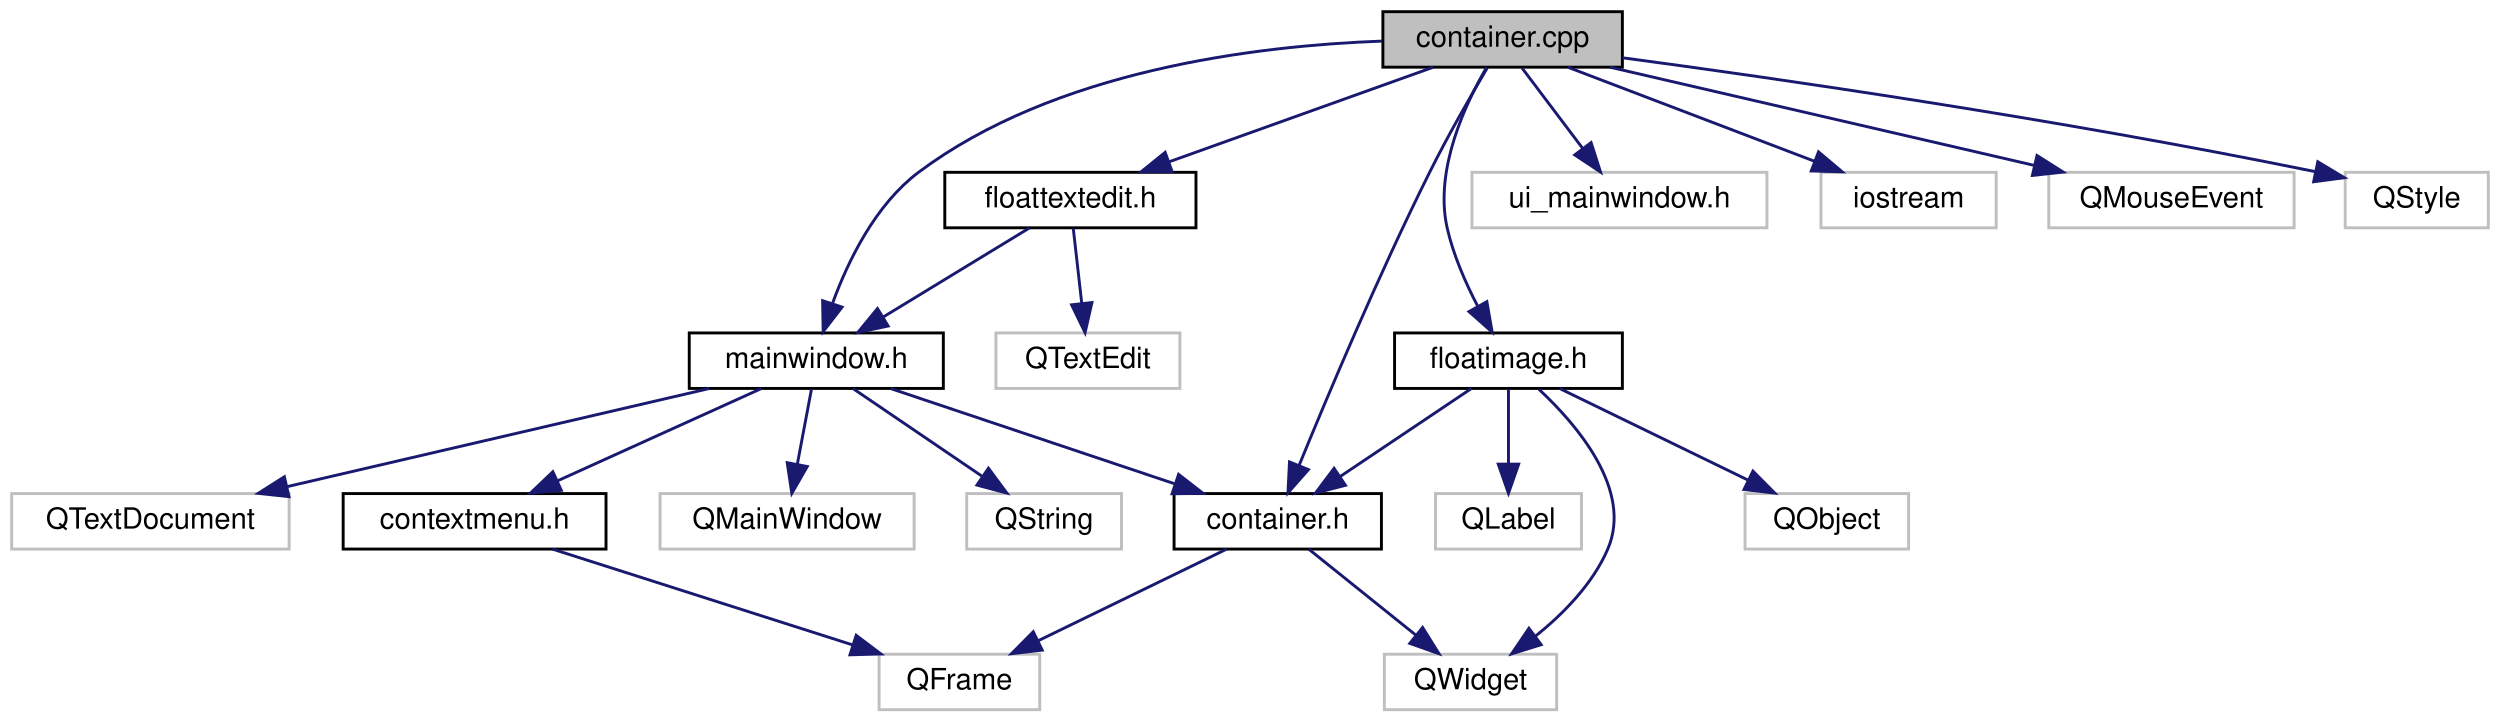
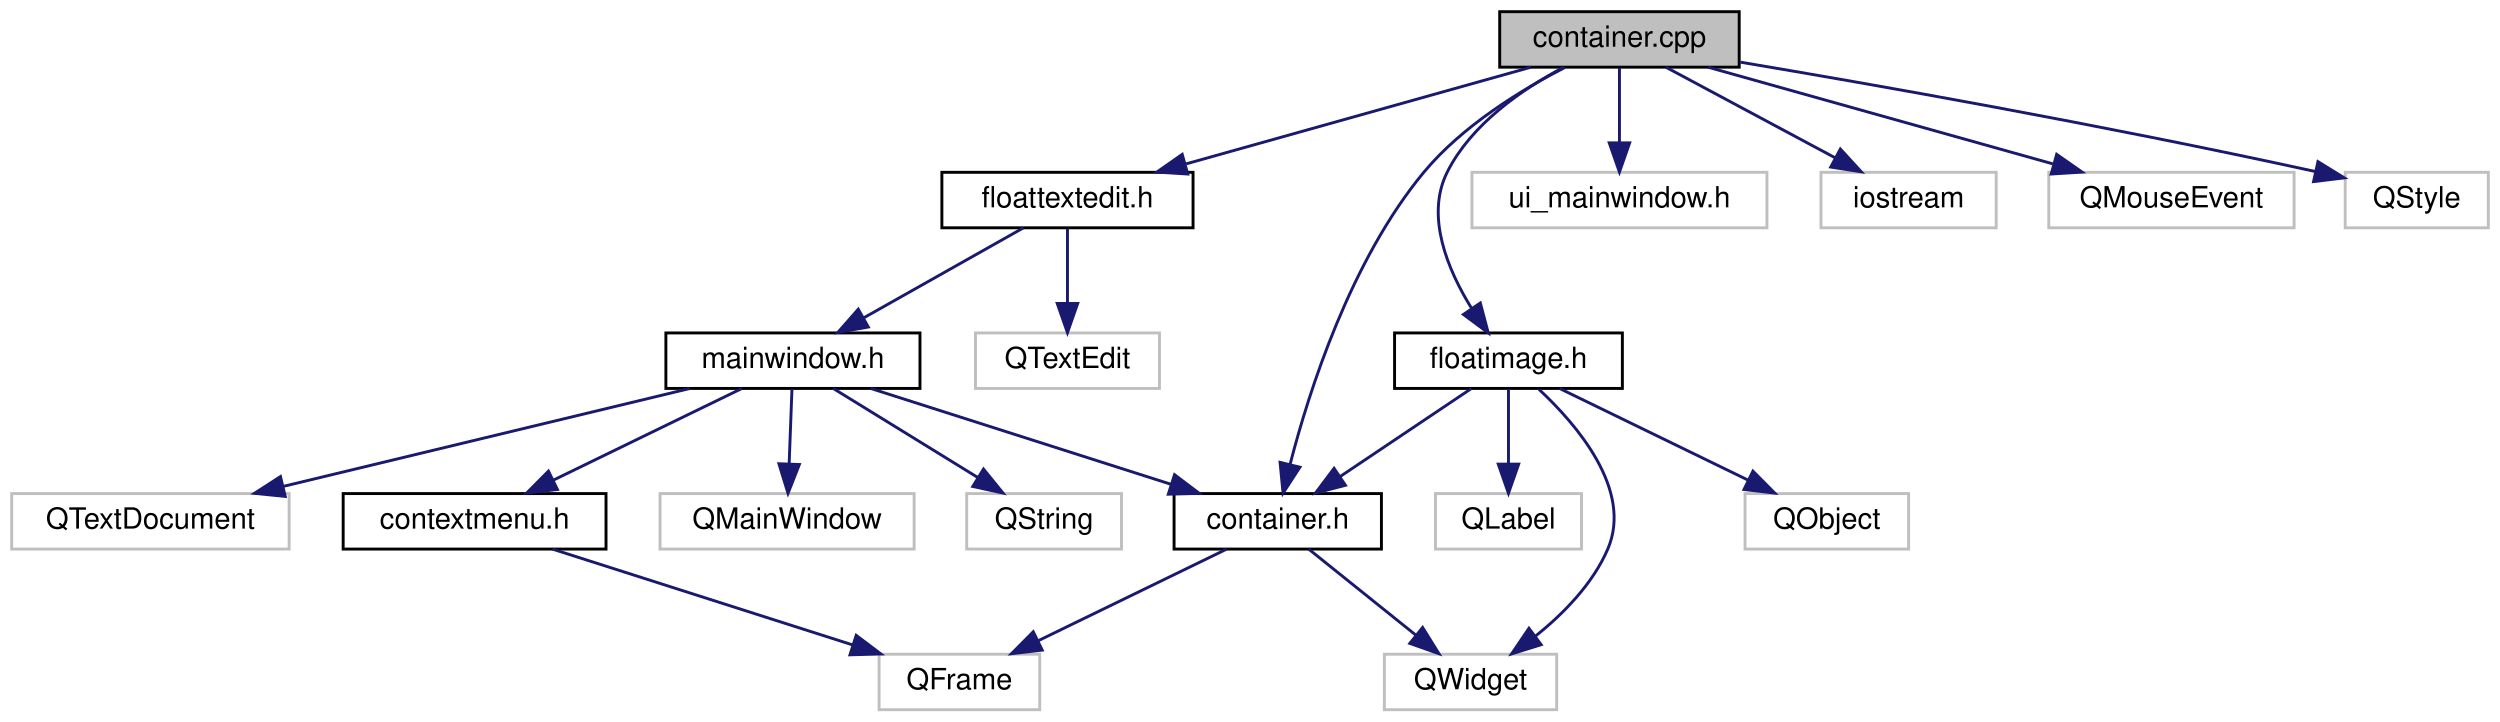
<svg xmlns="http://www.w3.org/2000/svg" xmlns:xlink="http://www.w3.org/1999/xlink" width="856pt" height="247pt" viewBox="0.00 0.00 856.00 247.00">
  <g id="graph0" class="graph" transform="scale(1 1) rotate(0) translate(4 243)">
    <g id="node1" class="node">
      <g id="a_node1">
        <a xlink:title=" ">
-           <polygon fill="#bfbfbf" stroke="black" points="551.5,-239 469.5,-239 469.5,-220 551.5,-220 551.5,-239" />
-           <text text-anchor="middle" x="510.5" y="-227" font-family="Helvetica,sans-Serif" font-size="10.00">container.cpp</text>
+           <polygon fill="#bfbfbf" stroke="black" points="591.5,-239 509.5,-239 509.5,-220 591.5,-220 591.5,-239" />
+           <text text-anchor="middle" x="550.5" y="-227" font-family="Helvetica,sans-Serif" font-size="10.00">container.cpp</text>
        </a>
      </g>
    </g>
    <g id="node2" class="node">
      <g id="a_node2">
        <a xlink:href="container_8h.html" target="_top" xlink:title=" ">
          <polygon fill="none" stroke="black" points="469,-74 398,-74 398,-55 469,-55 469,-74" />
          <text text-anchor="middle" x="433.5" y="-62" font-family="Helvetica,sans-Serif" font-size="10.00">container.h</text>
        </a>
      </g>
    </g>
    <g id="edge1" class="edge">
-       <path fill="none" stroke="midnightblue" d="M505.26,-219.77C500.01,-210.9 491.83,-196.69 485.5,-184 468.11,-149.13 450.41,-107.12 440.81,-83.65" />
-       <polygon fill="midnightblue" stroke="midnightblue" points="444,-82.21 437,-74.26 437.52,-84.84 444,-82.21" />
+       <path fill="none" stroke="midnightblue" d="M531.83,-219.92C517.02,-212.3 496.69,-199.91 483.5,-184 458.42,-153.73 444.19,-109.06 437.75,-84.1" />
+       <polygon fill="midnightblue" stroke="midnightblue" points="441.09,-83.03 435.32,-74.15 434.29,-84.69 441.09,-83.03" />
    </g>
    <g id="node5" class="node">
      <g id="a_node5">
        <a xlink:href="floattextedit_8h.html" target="_top" xlink:title=" ">
-           <polygon fill="none" stroke="black" points="405.5,-184 319.5,-184 319.5,-165 405.5,-165 405.5,-184" />
-           <text text-anchor="middle" x="362.5" y="-172" font-family="Helvetica,sans-Serif" font-size="10.00">floattextedit.h</text>
+           <polygon fill="none" stroke="black" points="404.5,-184 318.5,-184 318.5,-165 404.5,-165 404.5,-184" />
+           <text text-anchor="middle" x="361.5" y="-172" font-family="Helvetica,sans-Serif" font-size="10.00">floattextedit.h</text>
        </a>
      </g>
    </g>
    <g id="edge4" class="edge">
-       <path fill="none" stroke="midnightblue" d="M486.72,-219.98C462.27,-211.23 423.97,-197.51 396.35,-187.62" />
-       <polygon fill="midnightblue" stroke="midnightblue" points="397.31,-184.25 386.71,-184.17 394.95,-190.84 397.31,-184.25" />
-     </g>
-     <g id="node7" class="node">
-       <g id="a_node7">
-         <a xlink:href="mainwindow_8h.html" target="_top" xlink:title=" ">
-           <polygon fill="none" stroke="black" points="319,-129 232,-129 232,-110 319,-110 319,-129" />
-           <text text-anchor="middle" x="275.5" y="-117" font-family="Helvetica,sans-Serif" font-size="10.00">mainwindow.h</text>
-         </a>
-       </g>
-     </g>
-     <g id="edge18" class="edge">
-       <path fill="none" stroke="midnightblue" d="M469.27,-228.93C425.72,-227.35 357.05,-218.87 310.5,-184 295.73,-172.93 286.4,-153.71 281.12,-139.31" />
-       <polygon fill="midnightblue" stroke="midnightblue" points="284.32,-137.84 277.85,-129.45 277.67,-140.04 284.32,-137.84" />
+       <path fill="none" stroke="midnightblue" d="M520.13,-219.98C488.13,-211.01 437.54,-196.82 402.12,-186.89" />
+       <polygon fill="midnightblue" stroke="midnightblue" points="402.68,-183.41 392.1,-184.08 400.79,-190.15 402.68,-183.41" />
    </g>
    <g id="node12" class="node">
      <g id="a_node12">
        <a xlink:href="floatimage_8h.html" target="_top" xlink:title=" ">
          <polygon fill="none" stroke="black" points="551.5,-129 473.5,-129 473.5,-110 551.5,-110 551.5,-129" />
          <text text-anchor="middle" x="512.5" y="-117" font-family="Helvetica,sans-Serif" font-size="10.00">floatimage.h</text>
        </a>
      </g>
    </g>
    <g id="edge13" class="edge">
-       <path fill="none" stroke="midnightblue" d="M505.04,-219.97C497.96,-207.88 487.02,-184.99 491.5,-165 493.58,-155.74 497.8,-146.14 501.93,-138.23" />
-       <polygon fill="midnightblue" stroke="midnightblue" points="505.1,-139.72 506.92,-129.28 498.99,-136.31 505.1,-139.72" />
+       <path fill="none" stroke="midnightblue" d="M531.23,-219.9C517.38,-212.55 499.74,-200.54 491.5,-184 484,-168.95 491.71,-150.6 499.82,-137.51" />
+       <polygon fill="midnightblue" stroke="midnightblue" points="502.86,-139.26 505.58,-129.02 497.07,-135.33 502.86,-139.26" />
    </g>
    <g id="node15" class="node">
      <g id="a_node15">
        <a xlink:title=" ">
          <polygon fill="none" stroke="#bfbfbf" points="601,-184 500,-184 500,-165 601,-165 601,-184" />
          <text text-anchor="middle" x="550.5" y="-172" font-family="Helvetica,sans-Serif" font-size="10.00">ui_mainwindow.h</text>
        </a>
      </g>
    </g>
-     <g id="edge19" class="edge">
-       <path fill="none" stroke="midnightblue" d="M517.11,-219.75C522.76,-212.26 531.04,-201.28 537.95,-192.13" />
-       <polygon fill="midnightblue" stroke="midnightblue" points="540.79,-194.18 544.02,-184.09 535.2,-189.96 540.79,-194.18" />
+     <g id="edge18" class="edge">
+       <path fill="none" stroke="midnightblue" d="M550.5,-219.75C550.5,-212.8 550.5,-202.85 550.5,-194.13" />
+       <polygon fill="midnightblue" stroke="midnightblue" points="554,-194.09 550.5,-184.09 547,-194.09 554,-194.09" />
    </g>
    <g id="node16" class="node">
      <g id="a_node16">
        <a xlink:title=" ">
          <polygon fill="none" stroke="#bfbfbf" points="679.5,-184 619.5,-184 619.5,-165 679.5,-165 679.5,-184" />
          <text text-anchor="middle" x="649.5" y="-172" font-family="Helvetica,sans-Serif" font-size="10.00">iostream</text>
        </a>
      </g>
    </g>
-     <g id="edge20" class="edge">
-       <path fill="none" stroke="midnightblue" d="M532.83,-219.98C555.7,-211.27 591.46,-197.63 617.36,-187.75" />
-       <polygon fill="midnightblue" stroke="midnightblue" points="618.66,-191 626.76,-184.17 616.17,-184.46 618.66,-191" />
+     <g id="edge19" class="edge">
+       <path fill="none" stroke="midnightblue" d="M566.41,-219.98C582.05,-211.61 606.16,-198.7 624.38,-188.95" />
+       <polygon fill="midnightblue" stroke="midnightblue" points="626.14,-191.98 633.3,-184.17 622.84,-185.8 626.14,-191.98" />
    </g>
    <g id="node17" class="node">
      <g id="a_node17">
        <a xlink:title=" ">
          <polygon fill="none" stroke="#bfbfbf" points="781.5,-184 697.5,-184 697.5,-165 781.5,-165 781.5,-184" />
          <text text-anchor="middle" x="739.5" y="-172" font-family="Helvetica,sans-Serif" font-size="10.00">QMouseEvent</text>
        </a>
      </g>
    </g>
-     <g id="edge21" class="edge">
-       <path fill="none" stroke="midnightblue" d="M547.29,-219.98C586.74,-210.86 649.48,-196.33 692.48,-186.38" />
-       <polygon fill="midnightblue" stroke="midnightblue" points="693.47,-189.75 702.42,-184.08 691.89,-182.93 693.47,-189.75" />
+     <g id="edge20" class="edge">
+       <path fill="none" stroke="midnightblue" d="M580.87,-219.98C612.87,-211.01 663.46,-196.82 698.88,-186.89" />
+       <polygon fill="midnightblue" stroke="midnightblue" points="700.21,-190.15 708.9,-184.08 698.32,-183.41 700.21,-190.15" />
    </g>
    <g id="node18" class="node">
      <g id="a_node18">
        <a xlink:title=" ">
          <polygon fill="none" stroke="#bfbfbf" points="848,-184 799,-184 799,-165 848,-165 848,-184" />
          <text text-anchor="middle" x="823.5" y="-172" font-family="Helvetica,sans-Serif" font-size="10.00">QStyle</text>
        </a>
      </g>
    </g>
-     <g id="edge22" class="edge">
-       <path fill="none" stroke="midnightblue" d="M551.53,-223.22C604.31,-216.15 699.01,-202.55 788.64,-184.24" />
-       <polygon fill="midnightblue" stroke="midnightblue" points="789.61,-187.61 798.69,-182.16 788.19,-180.76 789.61,-187.61" />
+     <g id="edge21" class="edge">
+       <path fill="none" stroke="midnightblue" d="M591.87,-221.72C637.78,-214 714.26,-200.55 788.67,-184.29" />
+       <polygon fill="midnightblue" stroke="midnightblue" points="789.67,-187.66 798.68,-182.09 788.16,-180.82 789.67,-187.66" />
    </g>
    <g id="node3" class="node">
      <g id="a_node3">
        <a xlink:title=" ">
          <polygon fill="none" stroke="#bfbfbf" points="529,-19 470,-19 470,0 529,0 529,-19" />
          <text text-anchor="middle" x="499.5" y="-7" font-family="Helvetica,sans-Serif" font-size="10.00">QWidget</text>
        </a>
      </g>
    </g>
    <g id="edge2" class="edge">
      <path fill="none" stroke="midnightblue" d="M444.1,-54.98C453.96,-47.07 468.85,-35.11 480.72,-25.58" />
      <polygon fill="midnightblue" stroke="midnightblue" points="483.1,-28.16 488.7,-19.17 478.71,-22.7 483.1,-28.16" />
    </g>
    <g id="node4" class="node">
      <g id="a_node4">
        <a xlink:title=" ">
          <polygon fill="none" stroke="#bfbfbf" points="352,-19 297,-19 297,0 352,0 352,-19" />
          <text text-anchor="middle" x="324.5" y="-7" font-family="Helvetica,sans-Serif" font-size="10.00">QFrame</text>
        </a>
      </g>
    </g>
    <g id="edge3" class="edge">
      <path fill="none" stroke="midnightblue" d="M415.99,-54.98C398.53,-46.5 371.49,-33.35 351.33,-23.54" />
      <polygon fill="midnightblue" stroke="midnightblue" points="352.86,-20.4 342.33,-19.17 349.79,-26.69 352.86,-20.4" />
    </g>
    <g id="node6" class="node">
      <g id="a_node6">
        <a xlink:title=" ">
-           <polygon fill="none" stroke="#bfbfbf" points="400,-129 337,-129 337,-110 400,-110 400,-129" />
-           <text text-anchor="middle" x="368.5" y="-117" font-family="Helvetica,sans-Serif" font-size="10.00">QTextEdit</text>
+           <polygon fill="none" stroke="#bfbfbf" points="393,-129 330,-129 330,-110 393,-110 393,-129" />
+           <text text-anchor="middle" x="361.5" y="-117" font-family="Helvetica,sans-Serif" font-size="10.00">QTextEdit</text>
        </a>
      </g>
    </g>
    <g id="edge5" class="edge">
-       <path fill="none" stroke="midnightblue" d="M363.49,-164.75C364.28,-157.8 365.4,-147.85 366.39,-139.13" />
-       <polygon fill="midnightblue" stroke="midnightblue" points="369.88,-139.42 367.53,-129.09 362.92,-138.63 369.88,-139.42" />
+       <path fill="none" stroke="midnightblue" d="M361.5,-164.75C361.5,-157.8 361.5,-147.85 361.5,-139.13" />
+       <polygon fill="midnightblue" stroke="midnightblue" points="365,-139.09 361.5,-129.09 358,-139.09 365,-139.09" />
+     </g>
+     <g id="node7" class="node">
+       <g id="a_node7">
+         <a xlink:href="mainwindow_8h.html" target="_top" xlink:title=" ">
+           <polygon fill="none" stroke="black" points="311,-129 224,-129 224,-110 311,-110 311,-129" />
+           <text text-anchor="middle" x="267.5" y="-117" font-family="Helvetica,sans-Serif" font-size="10.00">mainwindow.h</text>
+         </a>
+       </g>
    </g>
    <g id="edge6" class="edge">
-       <path fill="none" stroke="midnightblue" d="M348.52,-164.98C335.03,-156.77 314.37,-144.18 298.46,-134.49" />
-       <polygon fill="midnightblue" stroke="midnightblue" points="300.09,-131.38 289.73,-129.17 296.45,-137.36 300.09,-131.38" />
+       <path fill="none" stroke="midnightblue" d="M346.4,-164.98C331.68,-156.69 309.08,-143.94 291.83,-134.22" />
+       <polygon fill="midnightblue" stroke="midnightblue" points="293.31,-131.03 282.88,-129.17 289.87,-137.13 293.31,-131.03" />
    </g>
    <g id="edge10" class="edge">
-       <path fill="none" stroke="midnightblue" d="M300.89,-109.98C327.3,-101.13 368.85,-87.19 398.39,-77.28" />
-       <polygon fill="midnightblue" stroke="midnightblue" points="399.55,-80.58 407.92,-74.08 397.32,-73.94 399.55,-80.58" />
+       <path fill="none" stroke="midnightblue" d="M294.17,-109.98C322.04,-101.09 365.95,-87.07 397.02,-77.15" />
+       <polygon fill="midnightblue" stroke="midnightblue" points="398.16,-80.46 406.62,-74.08 396.03,-73.79 398.16,-80.46" />
    </g>
    <g id="node8" class="node">
      <g id="a_node8">
        <a xlink:title=" ">
          <polygon fill="none" stroke="#bfbfbf" points="309,-74 222,-74 222,-55 309,-55 309,-74" />
          <text text-anchor="middle" x="265.5" y="-62" font-family="Helvetica,sans-Serif" font-size="10.00">QMainWindow</text>
        </a>
      </g>
    </g>
    <g id="edge7" class="edge">
-       <path fill="none" stroke="midnightblue" d="M273.85,-109.75C272.54,-102.8 270.66,-92.85 269.02,-84.13" />
-       <polygon fill="midnightblue" stroke="midnightblue" points="272.41,-83.27 267.12,-74.09 265.54,-84.56 272.41,-83.27" />
+       <path fill="none" stroke="midnightblue" d="M267.17,-109.75C266.91,-102.8 266.53,-92.85 266.2,-84.13" />
+       <polygon fill="midnightblue" stroke="midnightblue" points="269.7,-83.95 265.82,-74.09 262.7,-84.21 269.7,-83.95" />
    </g>
    <g id="node9" class="node">
      <g id="a_node9">
        <a xlink:title=" ">
          <polygon fill="none" stroke="#bfbfbf" points="380,-74 327,-74 327,-55 380,-55 380,-74" />
          <text text-anchor="middle" x="353.5" y="-62" font-family="Helvetica,sans-Serif" font-size="10.00">QString</text>
        </a>
      </g>
    </g>
    <g id="edge8" class="edge">
-       <path fill="none" stroke="midnightblue" d="M288.03,-109.98C299.9,-101.92 317.96,-89.65 332.11,-80.03" />
-       <polygon fill="midnightblue" stroke="midnightblue" points="334.44,-82.69 340.74,-74.17 330.5,-76.9 334.44,-82.69" />
+       <path fill="none" stroke="midnightblue" d="M281.32,-109.98C294.65,-101.77 315.08,-89.18 330.81,-79.49" />
+       <polygon fill="midnightblue" stroke="midnightblue" points="332.75,-82.4 339.43,-74.17 329.08,-76.44 332.75,-82.4" />
    </g>
    <g id="node10" class="node">
      <g id="a_node10">
        <a xlink:title=" ">
          <polygon fill="none" stroke="#bfbfbf" points="95,-74 0,-74 0,-55 95,-55 95,-74" />
          <text text-anchor="middle" x="47.5" y="-62" font-family="Helvetica,sans-Serif" font-size="10.00">QTextDocument</text>
        </a>
      </g>
    </g>
    <g id="edge9" class="edge">
-       <path fill="none" stroke="midnightblue" d="M238.87,-109.98C199.59,-100.86 137.13,-86.33 94.31,-76.38" />
-       <polygon fill="midnightblue" stroke="midnightblue" points="94.95,-72.94 84.42,-74.08 93.37,-79.76 94.95,-72.94" />
+       <path fill="none" stroke="midnightblue" d="M232.15,-109.98C194.34,-100.87 134.24,-86.4 92.93,-76.45" />
+       <polygon fill="midnightblue" stroke="midnightblue" points="93.67,-73.02 83.12,-74.08 92.03,-79.83 93.67,-73.02" />
    </g>
    <g id="node11" class="node">
      <g id="a_node11">
        <a xlink:href="contextmenu_8h.html" target="_top" xlink:title=" ">
          <polygon fill="none" stroke="black" points="203.5,-74 113.5,-74 113.5,-55 203.5,-55 203.5,-74" />
          <text text-anchor="middle" x="158.5" y="-62" font-family="Helvetica,sans-Serif" font-size="10.00">contextmenu.h</text>
        </a>
      </g>
    </g>
    <g id="edge11" class="edge">
-       <path fill="none" stroke="midnightblue" d="M256.7,-109.98C237.88,-101.46 208.68,-88.23 187,-78.41" />
-       <polygon fill="midnightblue" stroke="midnightblue" points="188.19,-75.11 177.64,-74.17 185.3,-81.48 188.19,-75.11" />
+       <path fill="none" stroke="midnightblue" d="M249.99,-109.98C232.53,-101.5 205.49,-88.35 185.33,-78.54" />
+       <polygon fill="midnightblue" stroke="midnightblue" points="186.86,-75.4 176.33,-74.17 183.79,-81.69 186.86,-75.4" />
    </g>
    <g id="edge12" class="edge">
      <path fill="none" stroke="midnightblue" d="M185.17,-54.98C213.04,-46.09 256.95,-32.07 288.02,-22.15" />
      <polygon fill="midnightblue" stroke="midnightblue" points="289.16,-25.46 297.62,-19.08 287.03,-18.79 289.16,-25.46" />
    </g>
    <g id="edge17" class="edge">
      <path fill="none" stroke="midnightblue" d="M499.81,-109.98C487.67,-101.84 469.14,-89.41 454.75,-79.76" />
      <polygon fill="midnightblue" stroke="midnightblue" points="456.68,-76.84 446.42,-74.17 452.78,-82.65 456.68,-76.84" />
    </g>
    <g id="edge15" class="edge">
      <path fill="none" stroke="midnightblue" d="M522.93,-109.7C535.87,-97.65 555.2,-75.22 546.5,-55 541.35,-43.03 531.21,-32.76 521.67,-25.12" />
      <polygon fill="midnightblue" stroke="midnightblue" points="523.69,-22.26 513.57,-19.11 519.51,-27.88 523.69,-22.26" />
    </g>
    <g id="node13" class="node">
      <g id="a_node13">
        <a xlink:title=" ">
          <polygon fill="none" stroke="#bfbfbf" points="649.5,-74 593.5,-74 593.5,-55 649.5,-55 649.5,-74" />
          <text text-anchor="middle" x="621.5" y="-62" font-family="Helvetica,sans-Serif" font-size="10.00">QObject</text>
        </a>
      </g>
    </g>
    <g id="edge14" class="edge">
      <path fill="none" stroke="midnightblue" d="M530.01,-109.98C547.47,-101.5 574.51,-88.35 594.67,-78.54" />
      <polygon fill="midnightblue" stroke="midnightblue" points="596.21,-81.69 603.67,-74.17 593.14,-75.4 596.21,-81.69" />
    </g>
    <g id="node14" class="node">
      <g id="a_node14">
        <a xlink:title=" ">
          <polygon fill="none" stroke="#bfbfbf" points="537.5,-74 487.5,-74 487.5,-55 537.5,-55 537.5,-74" />
          <text text-anchor="middle" x="512.5" y="-62" font-family="Helvetica,sans-Serif" font-size="10.00">QLabel</text>
        </a>
      </g>
    </g>
    <g id="edge16" class="edge">
      <path fill="none" stroke="midnightblue" d="M512.5,-109.75C512.5,-102.8 512.5,-92.85 512.5,-84.13" />
      <polygon fill="midnightblue" stroke="midnightblue" points="516,-84.09 512.5,-74.09 509,-84.09 516,-84.09" />
    </g>
  </g>
</svg>
